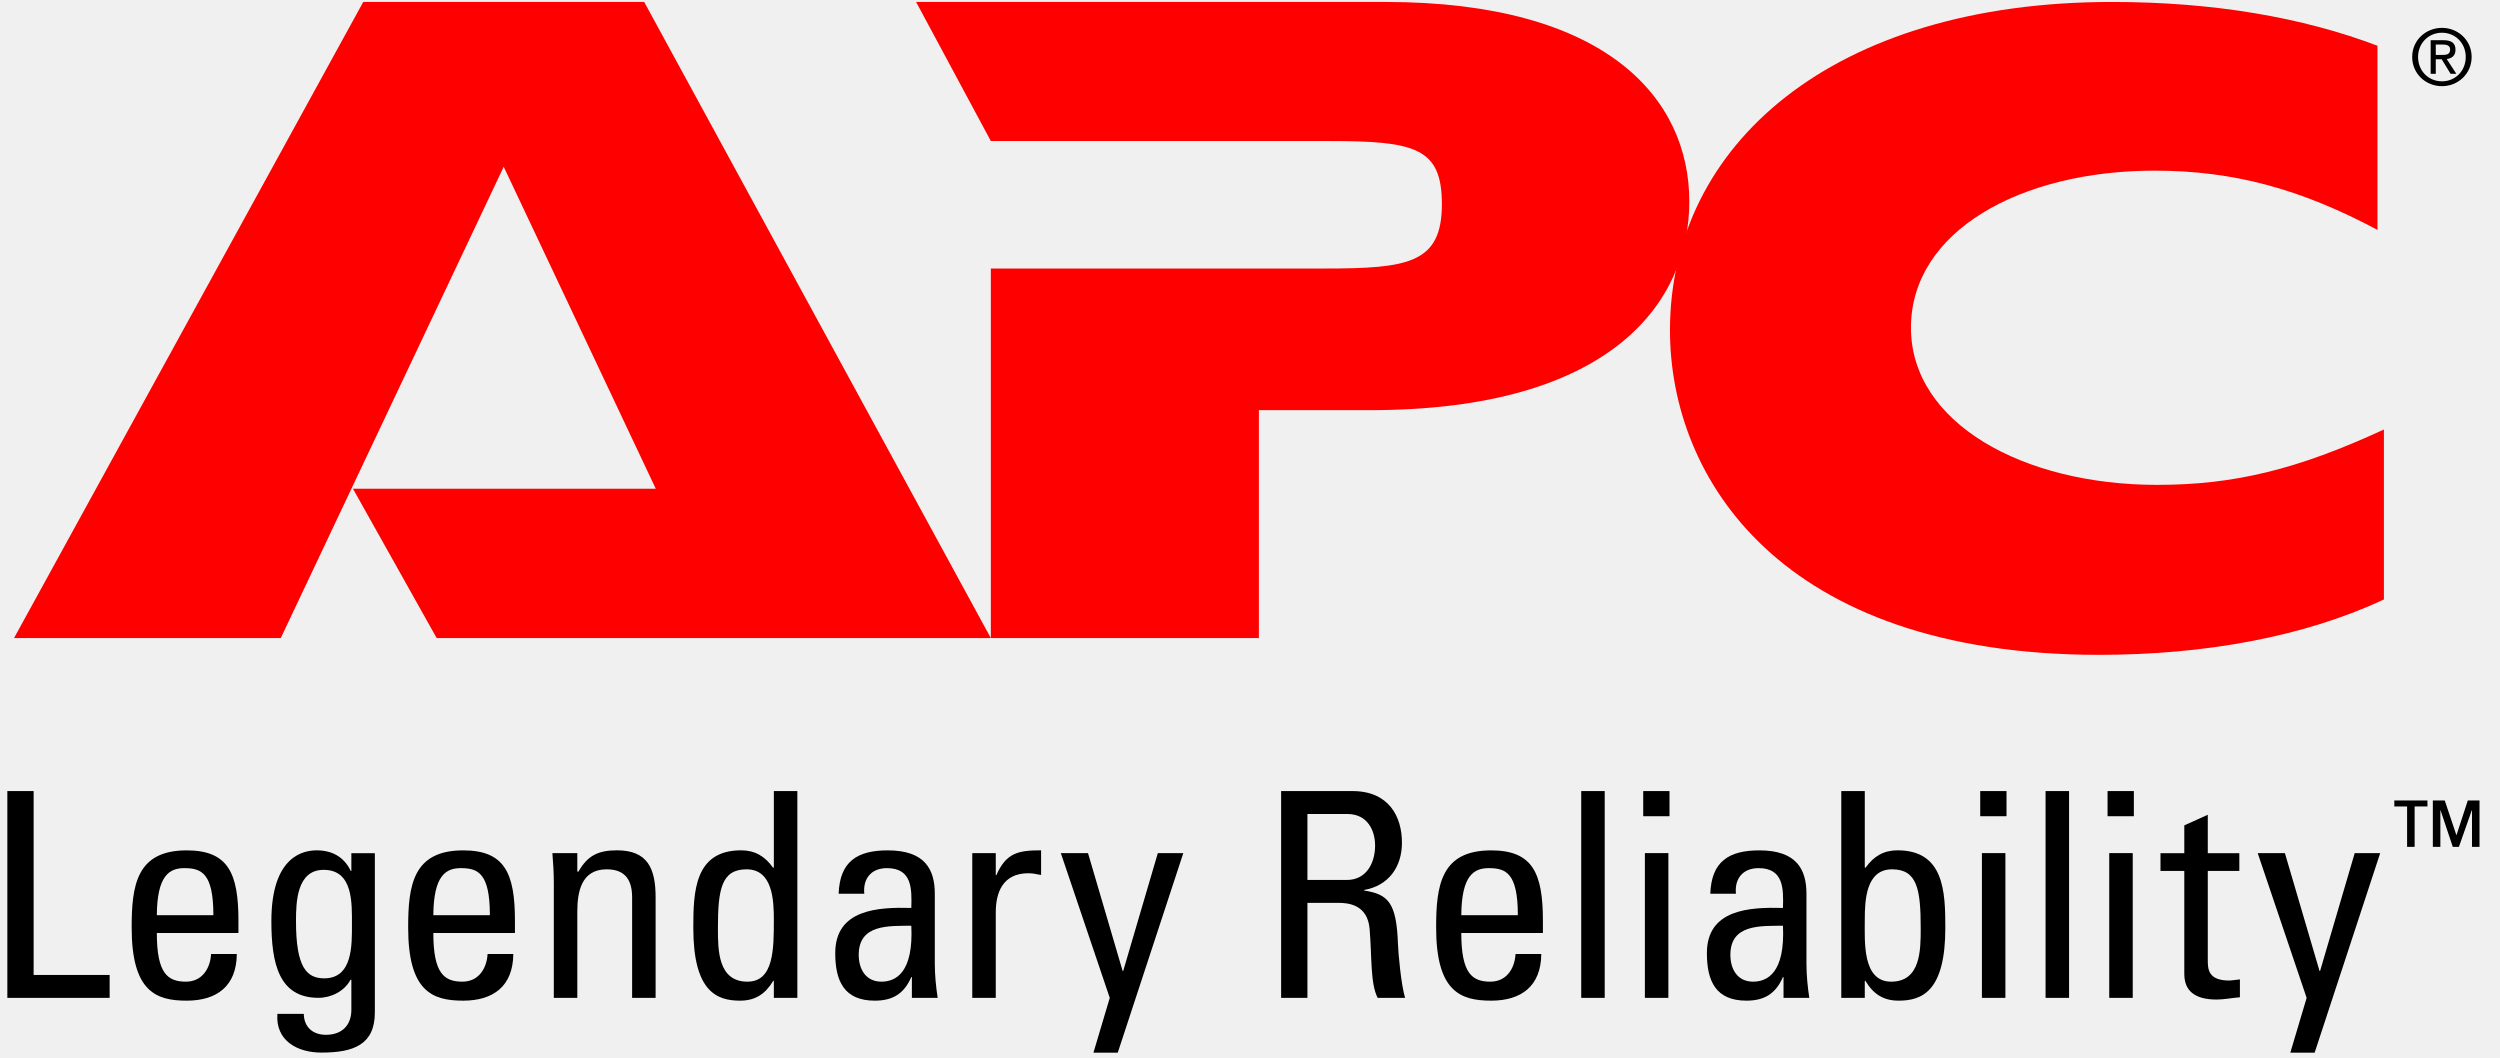
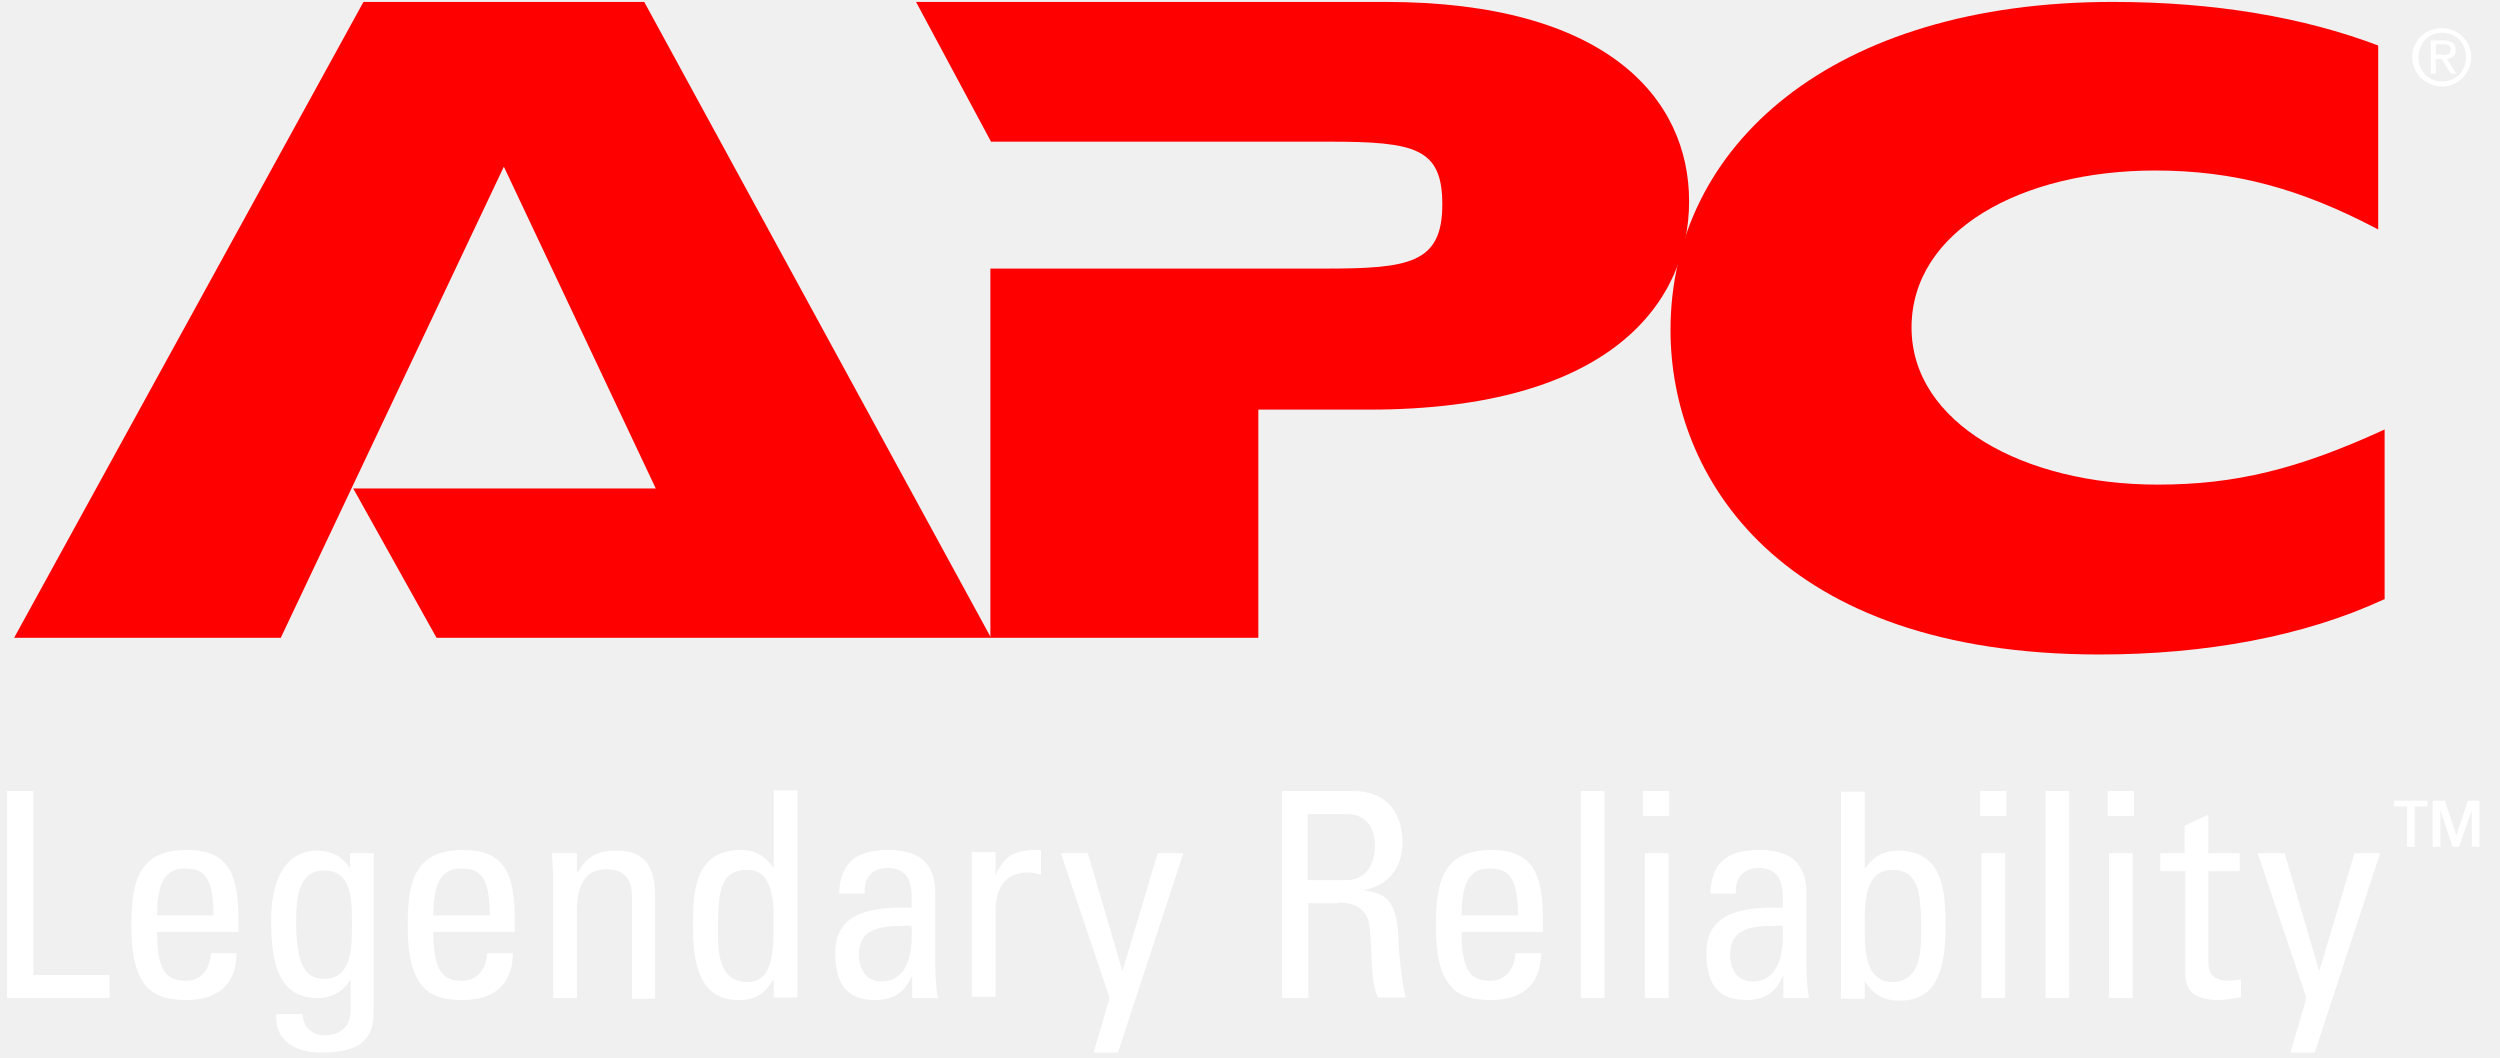
- <svg xmlns="http://www.w3.org/2000/svg" id="svg2" width="390" height="165" version="1.0">
-   <defs id="defs5">
-     <marker orient="auto" overflow="visible" markerHeight="1" markerWidth="1" viewBox="0 0 1 1" markerUnits="strokeWidth" id="DefaultArrow9">
-       <g id="g42" transform="scale(0.009259259)">
-         <path id="path44" d="M 0,45 L -45,0 L 0, -45 L 45, 0 z M 0, 63 L-63, 0 L 0, -63 L 63, 0 z" />
-       </g>
-     </marker>
-     <marker orient="auto" overflow="visible" markerHeight="1" markerWidth="1" viewBox="0 0 1 1" markerUnits="strokeWidth" id="DefaultArrow8">
-       <g id="g37" transform="scale(0.009259259)">
-         <path id="path39" d="M -36,0 L 18,-54 L 54,-54 L 18,-18 L 27,-18 L 63,-54 L 99,-54 L 63,-18 L 72,-18 L 108,-54 L 144,-54 L 90,0 L 144,54 L 108,54 L 72,18 L 63,18 L 99,54 L 63,54 L 27,18 L 18,18 L 54,54 L 18,54 z" />
-       </g>
-     </marker>
-     <marker orient="auto" overflow="visible" markerHeight="1" markerWidth="1" viewBox="0 0 1 1" markerUnits="strokeWidth" id="DefaultArrow7">
-       <g id="g32" transform="scale(0.009259259)">
-         <path id="path34" d="M 18,-54 L 108,-54 L 63,0 L 108,54 L 18, 54 L -36,0 z" />
-       </g>
-     </marker>
-     <marker orient="auto" overflow="visible" markerHeight="1" markerWidth="1" viewBox="0 0 1 1" markerUnits="strokeWidth" id="DefaultArrow6">
-       <g id="g27" transform="scale(0.009259259)">
-         <path id="path29" d="M -63,0 L 0,63 L 63,0 L 0,-63 z" />
-       </g>
-     </marker>
-     <marker orient="auto" overflow="visible" markerHeight="1" markerWidth="1" viewBox="0 0 1 1" markerUnits="strokeWidth" id="DefaultArrow5">
-       <g id="g22" transform="scale(0.009259259)">
-         <path id="path24" d="M -54, 0 C -54,29.807 -29.807,54 0,54 C 29.807,54 54,29.807 54,0 C 54,-29.807 29.807,-54 0,-54 C -29.807,-54 -54,-29.807 -54,0 z" />
-       </g>
-     </marker>
-     <marker orient="auto" overflow="visible" markerHeight="1" markerWidth="1" viewBox="0 0 1 1" markerUnits="strokeWidth" id="DefaultArrow4">
-       <g id="g17" transform="scale(0.009259259)">
-         <path id="path19" d="M -9,0 L -9,-45 C -9,-51.708 2.808,-56.580 9,-54 L 117,-9 C 120.916,-7.369 126.000,-4.242 126,0 C 126,4.242 120.916,7.369 117,9 L 9,54 C 2.808,56.580 -9,51.708 -9,45 z" />
-       </g>
-     </marker>
-     <marker orient="auto" overflow="visible" markerHeight="1" markerWidth="1" viewBox="0 0 1 1" markerUnits="strokeWidth" id="DefaultArrow3">
-       <g id="g12" transform="scale(0.009259259)">
-         <path id="path14" d="M -27 54 L -9 0 L -27 -54 L 135 0 z" />
-       </g>
-     </marker>
-     <marker orient="auto" overflow="visible" markerHeight="1" markerWidth="1" viewBox="0 0 1 1" markerUnits="strokeWidth" id="DefaultArrow2">
-       <g id="g7" transform="scale(0.009259259)">
-         <path id="path9" d="M -9 54 L -9 -54 L 117 0 z" />
-       </g>
-     </marker>
-     <marker orient="auto" overflow="visible" markerHeight="1" markerWidth="1" viewBox="0 0 1 1" markerUnits="strokeWidth" id="marker2389">
-       <g id="g2391" transform="scale(0.009259259)">
-         <path id="path2393" d="M 0,45 L -45,0 L 0, -45 L 45, 0 z M 0, 63 L-63, 0 L 0, -63 L 63, 0 z" />
-       </g>
-     </marker>
-     <marker orient="auto" overflow="visible" markerHeight="1" markerWidth="1" viewBox="0 0 1 1" markerUnits="strokeWidth" id="marker2383">
-       <g id="g2385" transform="scale(0.009259259)">
-         <path id="path2387" d="M -36,0 L 18,-54 L 54,-54 L 18,-18 L 27,-18 L 63,-54 L 99,-54 L 63,-18 L 72,-18 L 108,-54 L 144,-54 L 90,0 L 144,54 L 108,54 L 72,18 L 63,18 L 99,54 L 63,54 L 27,18 L 18,18 L 54,54 L 18,54 z" />
-       </g>
-     </marker>
-     <marker orient="auto" overflow="visible" markerHeight="1" markerWidth="1" viewBox="0 0 1 1" markerUnits="strokeWidth" id="marker2377">
-       <g id="g2379" transform="scale(0.009259259)">
-         <path id="path2381" d="M 18,-54 L 108,-54 L 63,0 L 108,54 L 18, 54 L -36,0 z" />
-       </g>
-     </marker>
-     <marker orient="auto" overflow="visible" markerHeight="1" markerWidth="1" viewBox="0 0 1 1" markerUnits="strokeWidth" id="marker2371">
-       <g id="g2373" transform="scale(0.009259259)">
-         <path id="path2375" d="M -63,0 L 0,63 L 63,0 L 0,-63 z" />
-       </g>
-     </marker>
-     <marker orient="auto" overflow="visible" markerHeight="1" markerWidth="1" viewBox="0 0 1 1" markerUnits="strokeWidth" id="marker2365">
-       <g id="g2367" transform="scale(0.009259259)">
-         <path id="path2369" d="M -54, 0 C -54,29.807 -29.807,54 0,54 C 29.807,54 54,29.807 54,0 C 54,-29.807 29.807,-54 0,-54 C -29.807,-54 -54,-29.807 -54,0 z" />
-       </g>
-     </marker>
-     <marker orient="auto" overflow="visible" markerHeight="1" markerWidth="1" viewBox="0 0 1 1" markerUnits="strokeWidth" id="marker2359">
-       <g id="g2361" transform="scale(0.009259259)">
-         <path id="path2363" d="M -9,0 L -9,-45 C -9,-51.708 2.808,-56.580 9,-54 L 117,-9 C 120.916,-7.369 126.000,-4.242 126,0 C 126,4.242 120.916,7.369 117,9 L 9,54 C 2.808,56.580 -9,51.708 -9,45 z" />
-       </g>
-     </marker>
-     <marker orient="auto" overflow="visible" markerHeight="1" markerWidth="1" viewBox="0 0 1 1" markerUnits="strokeWidth" id="marker2353">
-       <g id="g2355" transform="scale(0.009259259)">
-         <path id="path2357" d="M -27 54 L -9 0 L -27 -54 L 135 0 z" />
-       </g>
-     </marker>
-     <marker orient="auto" overflow="visible" markerHeight="1" markerWidth="1" viewBox="0 0 1 1" markerUnits="strokeWidth" id="marker2347">
-       <g id="g2349" transform="scale(0.009259259)">
-         <path id="path2351" d="M -9 54 L -9 -54 L 117 0 z" />
-       </g>
-     </marker>
-   </defs>
-   <path style="font-size:16px;fill:#000000;fill-rule:evenodd;stroke:none;stroke-width:0.501;stroke-linejoin:bevel;font-family:Times New Roman" id="path57" d="M 300.384,78.354 C 300.384,76.595 301.811,75.298 303.497,75.298 C 305.167,75.298 306.594,76.595 306.594,78.354 C 306.594,80.129 305.167,81.426 303.497,81.426 C 301.811,81.426 300.384,80.129 300.384,78.354 M 303.497,80.916 C 304.883,80.916 305.978,79.83 305.978,78.354 C 305.978,76.903 304.883,75.809 303.497,75.809 C 302.094,75.809 301,76.903 301,78.354 C 301,79.83 302.094,80.916 303.497,80.916 M 302.848,80.129 L 302.314,80.129 L 302.314,76.595 L 303.659,76.595 C 304.494,76.595 304.908,76.903 304.908,77.6 C 304.908,78.233 304.51,78.508 303.992,78.573 L 304.997,80.129 L 304.397,80.129 L 303.465,78.597 L 302.848,78.597 L 302.848,80.129 L 303.489,78.143 C 303.943,78.143 304.348,78.111 304.348,77.568 C 304.348,77.13 303.951,77.049 303.578,77.049 L 302.848,77.049 L 302.848,78.143 L 303.489,78.143 L 302.848,80.129" />
-   <path style="font-size:16px;fill:#ff0000;fill-rule:evenodd;stroke:none;stroke-width:0.501;stroke-linejoin:bevel;font-family:Times New Roman" id="path51" d="M 68.124,99.542 L 55.058,76.239 L 102.3,76.239 L 78.578,26.016 L 43.799,99.542 L 2.185,99.542 L 56.667,0.303 L 100.491,0.303 L 154.57,99.542 L 68.124,99.542" />
-   <path style="font-size:16px;fill:#ff0000;fill-rule:evenodd;stroke:none;stroke-width:0.501;stroke-linejoin:bevel;font-family:Times New Roman" id="path53" d="M 154.772,41.888 L 206.64,41.888 C 219.706,41.888 224.934,41.083 224.934,31.843 C 224.934,23.005 220.712,22 207.243,22 L 154.57,22 L 142.91,0.303 L 216.087,0.303 C 250.666,0.303 263.532,15.37 263.532,31.44 C 263.532,46.91 251.67,63.985 213.675,63.985 L 196.386,63.985 L 196.386,99.542 L 154.57,99.542 L 154.57,41.888 L 154.772,41.888" />
-   <path style="font-size:16px;fill:#ff0000;fill-rule:evenodd;stroke:none;stroke-width:0.501;stroke-linejoin:bevel;font-family:Times New Roman" id="path55" d="M 371.891,93.517 C 359.425,99.342 343.946,102.155 327.462,102.155 C 277.604,102.155 260.516,74.434 260.516,51.532 C 260.516,22.605 285.846,0.306 329.471,0.306 C 345.355,0.306 359.225,2.716 370.885,7.135 L 370.885,35.862 C 358.822,29.435 348.369,26.621 336.106,26.621 C 315.199,26.621 298.109,36.064 298.109,51.129 C 298.109,65.996 315.599,75.639 336.509,75.639 C 348.569,75.639 358.419,73.228 371.891,67.001 L 371.891,93.517" />
-   <path style="font-size:16px;fill:#000000;fill-rule:evenodd;stroke:none;stroke-width:0.501;stroke-linejoin:bevel;font-family:Times New Roman" id="path2401" d="M 376.3,8.883 C 376.3,6.272 378.432,4.346 380.95,4.346 C 383.445,4.346 385.576,6.272 385.576,8.883 C 385.576,11.518 383.445,13.444 380.95,13.444 C 378.432,13.444 376.3,11.518 376.3,8.883 M 380.95,12.686 C 383.02,12.686 384.656,11.074 384.656,8.883 C 384.656,6.729 383.02,5.105 380.95,5.105 C 378.854,5.105 377.22,6.729 377.22,8.883 C 377.22,11.074 378.854,12.686 380.95,12.686 M 379.981,11.518 L 379.183,11.518 L 379.183,6.272 L 381.192,6.272 C 382.439,6.272 383.058,6.729 383.058,7.764 C 383.058,8.703 382.463,9.112 381.69,9.208 L 383.191,11.518 L 382.295,11.518 L 380.902,9.244 L 379.981,9.244 L 379.981,11.518 L 380.938,8.57 C 381.616,8.57 382.221,8.522 382.221,7.716 C 382.221,7.066 381.628,6.946 381.071,6.946 L 379.981,6.946 L 379.981,8.57 L 380.938,8.57 L 379.981,11.518" />
-   <path style="font-size:16px;fill:#000000;fill-rule:evenodd;stroke:none;stroke-width:0.501;stroke-linejoin:bevel;font-family:Times New Roman" id="path59" d="M 1.146,155.667 L 1.146,123.407 L 5.246,123.407 L 5.246,152.093 L 17.104,152.093 L 17.104,155.667 L 1.146,155.667" />
-   <path style="font-size:16px;fill:#000000;fill-rule:evenodd;stroke:none;stroke-width:0.501;stroke-linejoin:bevel;font-family:Times New Roman" id="path61" d="M 24.466,142.772 C 24.511,136.545 26.436,135.43 28.764,135.43 C 31.451,135.43 33.287,136.233 33.287,142.772 L 24.466,142.772 M 37.197,145.546 L 37.197,143.622 C 37.197,136.188 35.58,132.658 29.123,132.658 C 21.299,132.658 20.539,138.101 20.539,144.695 C 20.539,154.687 24.331,156.103 29.123,156.103 C 33.822,156.103 36.898,153.847 36.943,148.825 L 32.93,148.825 C 32.796,151.116 31.505,153.139 29.01,153.139 C 26.159,153.139 24.466,151.88 24.466,145.546 L 37.197,145.546" />
-   <path style="font-size:16px;fill:#000000;fill-rule:evenodd;stroke:none;stroke-width:0.501;stroke-linejoin:bevel;font-family:Times New Roman" id="path63" d="M 54.901,144.27 C 54.901,147.397 55.035,152.621 50.584,152.621 C 47.839,152.621 46.174,150.924 46.174,143.69 C 46.174,140.697 46.308,135.696 50.493,135.696 C 55.124,135.696 54.901,140.92 54.901,144.27 M 54.812,135.874 L 54.721,135.874 C 53.686,133.684 51.798,132.654 49.413,132.654 C 47.568,132.654 42.334,133.325 42.334,143.69 C 42.334,150.39 43.541,155.661 49.683,155.661 C 51.662,155.661 53.732,154.633 54.678,152.844 L 54.812,152.844 L 54.812,157.54 C 54.812,159.866 53.418,161.43 50.852,161.43 C 48.828,161.43 47.434,160.268 47.389,158.165 L 43.272,158.165 C 42.96,162.324 46.354,164.204 50.134,164.204 C 55.124,164.204 58.476,162.997 58.476,157.942 L 58.476,133.094 L 54.812,133.094 L 54.812,135.874" />
-   <path style="font-size:16px;fill:#000000;fill-rule:evenodd;stroke:none;stroke-width:0.501;stroke-linejoin:bevel;font-family:Times New Roman" id="path65" d="M 67.6,142.772 C 67.645,136.545 69.57,135.43 71.898,135.43 C 74.585,135.43 76.421,136.233 76.421,142.772 L 67.6,142.772 M 80.331,145.546 L 80.331,143.622 C 80.331,136.188 78.712,132.658 72.257,132.658 C 64.431,132.658 63.673,138.101 63.673,144.695 C 63.673,154.687 67.465,156.103 72.257,156.103 C 76.956,156.103 80.032,153.847 80.077,148.825 L 76.064,148.825 C 75.93,151.116 74.637,153.139 72.144,153.139 C 69.293,153.139 67.6,151.88 67.6,145.546 L 80.331,145.546" />
-   <path style="font-size:16px;fill:#000000;fill-rule:evenodd;stroke:none;stroke-width:0.501;stroke-linejoin:bevel;font-family:Times New Roman" id="path67" d="M 98.611,155.667 L 98.611,140.002 C 98.611,137.583 97.764,135.614 94.648,135.614 C 90.638,135.614 90.06,139.195 90.06,142.283 L 90.06,155.667 L 86.396,155.667 L 86.396,137.762 C 86.396,136.196 86.305,134.638 86.171,133.085 L 90.06,133.085 L 90.06,135.973 L 90.238,135.973 C 91.663,133.447 93.357,132.65 96.25,132.65 C 101.069,132.65 102.275,135.525 102.275,140.002 L 102.275,155.667 L 98.611,155.667" />
-   <path style="font-size:16px;fill:#000000;fill-rule:evenodd;stroke:none;stroke-width:0.501;stroke-linejoin:bevel;font-family:Times New Roman" id="path69" d="M 120.72,143.457 C 120.72,148.029 120.72,153.139 116.604,153.139 C 111.996,153.139 111.996,148.208 111.996,144.803 C 111.996,138.751 112.533,135.614 116.47,135.614 C 120.543,135.614 120.72,140.454 120.72,143.457 M 120.72,135.348 L 120.586,135.348 C 119.334,133.579 117.769,132.65 115.621,132.65 C 108.336,132.65 108.156,139.11 108.156,144.757 C 108.156,154.687 111.816,156.103 115.441,156.103 C 117.812,156.103 119.378,155.085 120.632,153.005 L 120.72,153.005 L 120.72,155.667 L 124.387,155.667 L 124.387,123.407 L 120.72,123.407 L 120.72,135.348" />
-   <path style="font-size:16px;fill:#000000;fill-rule:evenodd;stroke:none;stroke-width:0.501;stroke-linejoin:bevel;font-family:Times New Roman" id="path71" d="M 142.165,144.413 C 142.522,151.744 139.744,153.139 137.503,153.139 C 135.039,153.139 133.962,151.16 133.962,148.955 C 133.962,144.144 138.668,144.456 142.165,144.413 M 142.253,155.667 L 146.277,155.667 C 146.008,153.919 145.829,152.08 145.829,150.287 L 145.829,139.422 C 145.829,135.653 144.311,132.658 138.496,132.658 C 133.704,132.658 131.009,134.402 130.829,139.422 L 134.828,139.422 C 134.603,137.073 135.9,135.43 138.362,135.43 C 142.299,135.43 142.253,138.668 142.165,141.639 C 137.011,141.504 130.298,141.816 130.298,148.685 C 130.298,153.048 131.684,156.103 136.472,156.103 C 139.296,156.103 141.043,154.997 142.165,152.419 L 142.253,152.419 L 142.253,155.667" />
-   <path style="font-size:16px;fill:#000000;fill-rule:evenodd;stroke:none;stroke-width:0.501;stroke-linejoin:bevel;font-family:Times New Roman" id="path73" d="M 155.34,136.53 L 155.429,136.53 C 156.95,133.057 158.829,132.65 162.409,132.65 L 162.409,136.487 C 162.097,136.439 161.737,136.396 161.425,136.313 C 161.112,136.268 160.8,136.225 160.44,136.225 C 156.369,136.225 155.34,139.308 155.34,142.349 L 155.34,155.667 L 151.674,155.667 L 151.674,133.085 L 155.34,133.085 L 155.34,136.53" />
-   <path style="font-size:16px;fill:#000000;fill-rule:evenodd;stroke:none;stroke-width:0.501;stroke-linejoin:bevel;font-family:Times New Roman" id="path75" d="M 175.13,151.465 L 175.221,151.465 L 180.622,133.085 L 184.596,133.085 L 174.372,164.212 L 170.578,164.212 L 173.122,155.67 L 165.488,133.085 L 169.729,133.085 L 175.13,151.465" />
-   <path style="font-size:16px;fill:#000000;fill-rule:evenodd;stroke:none;stroke-width:0.501;stroke-linejoin:bevel;font-family:Times New Roman" id="path77" d="M 203.958,126.982 L 210.176,126.982 C 213.352,126.982 214.515,129.577 214.515,131.903 C 214.515,134.72 213.084,137.271 210.13,137.271 L 203.958,137.271 L 203.958,126.982 M 208.79,140.846 C 210.176,140.846 213.352,141.024 213.664,144.953 C 214.024,149.238 213.755,153.436 214.916,155.667 L 219.196,155.667 C 218.57,153.659 218.124,148.613 218.08,147.23 C 217.857,140.755 216.521,139.504 212.815,138.924 L 212.815,138.834 C 216.61,138.165 218.704,135.259 218.704,131.455 C 218.704,127.43 216.699,123.407 210.981,123.407 L 199.856,123.407 L 199.856,155.667 L 203.958,155.667 L 203.958,140.846 L 208.79,140.846" />
-   <path style="font-size:16px;fill:#000000;fill-rule:evenodd;stroke:none;stroke-width:0.501;stroke-linejoin:bevel;font-family:Times New Roman" id="path79" d="M 227.962,142.772 C 228.007,136.545 229.932,135.43 232.262,135.43 C 234.947,135.43 236.784,136.233 236.784,142.772 L 227.962,142.772 M 240.694,145.546 L 240.694,143.622 C 240.694,136.188 239.076,132.658 232.62,132.658 C 224.795,132.658 224.037,138.101 224.037,144.695 C 224.037,154.687 227.83,156.103 232.62,156.103 C 237.319,156.103 240.396,153.847 240.442,148.825 L 236.426,148.825 C 236.292,151.116 235.001,153.139 232.506,153.139 C 229.655,153.139 227.962,151.88 227.962,145.546 L 240.694,145.546" />
-   <path style="font-size:16px;fill:#000000;fill-rule:evenodd;stroke:none;stroke-width:0.501;stroke-linejoin:bevel;font-family:Times New Roman" id="path81" d="M 250.335,155.667 L 246.671,155.667 L 246.671,123.407 L 250.335,123.407 L 250.335,155.667" />
-   <path style="font-size:16px;fill:#000000;fill-rule:evenodd;stroke:none;stroke-width:0.501;stroke-linejoin:bevel;font-family:Times New Roman" id="path83" d="M 260.268,155.667 L 256.602,155.667 L 256.602,133.085 L 260.268,133.085 L 260.268,155.667 M 256.342,123.407 L 260.442,123.407 L 260.442,127.331 L 256.342,127.331 L 256.342,123.407" />
-   <path style="font-size:16px;fill:#000000;fill-rule:evenodd;stroke:none;stroke-width:0.501;stroke-linejoin:bevel;font-family:Times New Roman" id="path85" d="M 278.141,144.413 C 278.499,151.744 275.721,153.139 273.479,153.139 C 271.013,153.139 269.939,151.16 269.939,148.955 C 269.939,144.144 274.644,144.456 278.141,144.413 M 278.23,155.667 L 282.252,155.667 C 281.983,153.919 281.806,152.08 281.806,150.287 L 281.806,139.422 C 281.806,135.653 280.285,132.658 274.471,132.658 C 269.679,132.658 266.985,134.402 266.806,139.422 L 270.803,139.422 C 270.577,137.073 271.877,135.43 274.337,135.43 C 278.274,135.43 278.23,138.668 278.141,141.639 C 272.986,141.504 266.275,141.816 266.275,148.685 C 266.275,153.048 267.659,156.103 272.449,156.103 C 275.272,156.103 277.02,154.997 278.141,152.419 L 278.23,152.419 L 278.23,155.667" />
-   <path style="font-size:16px;fill:#000000;fill-rule:evenodd;stroke:none;stroke-width:0.501;stroke-linejoin:bevel;font-family:Times New Roman" id="path87" d="M 290.906,143.457 C 290.906,140.454 291.084,135.614 295.157,135.614 C 299.094,135.614 299.631,138.751 299.631,144.803 C 299.631,148.208 299.631,153.139 295.023,153.139 C 290.503,153.139 290.906,146.908 290.906,143.457 M 290.906,153.005 L 290.995,153.005 C 292.249,155.085 293.814,156.103 296.186,156.103 C 299.811,156.103 303.471,154.687 303.471,144.757 C 303.471,139.11 303.291,132.65 296.006,132.65 C 293.858,132.65 292.292,133.579 291.04,135.348 L 290.906,135.348 L 290.906,123.407 L 287.24,123.407 L 287.24,155.667 L 290.906,155.667 L 290.906,153.005" />
-   <path style="font-size:16px;fill:#000000;fill-rule:evenodd;stroke:none;stroke-width:0.501;stroke-linejoin:bevel;font-family:Times New Roman" id="path89" d="M 312.842,155.667 L 309.178,155.667 L 309.178,133.085 L 312.842,133.085 L 312.842,155.667 M 308.915,123.407 L 313.015,123.407 L 313.015,127.331 L 308.915,127.331 L 308.915,123.407" />
-   <path style="font-size:16px;fill:#000000;fill-rule:evenodd;stroke:none;stroke-width:0.501;stroke-linejoin:bevel;font-family:Times New Roman" id="path91" d="M 322.775,155.667 L 319.109,155.667 L 319.109,123.407 L 322.775,123.407 L 322.775,155.667" />
-   <path style="font-size:16px;fill:#000000;fill-rule:evenodd;stroke:none;stroke-width:0.501;stroke-linejoin:bevel;font-family:Times New Roman" id="path93" d="M 332.708,155.667 L 329.042,155.667 L 329.042,133.085 L 332.708,133.085 L 332.708,155.667 M 328.779,123.407 L 332.882,123.407 L 332.882,127.331 L 328.779,127.331 L 328.779,123.407" />
-   <path style="font-size:16px;fill:#000000;fill-rule:evenodd;stroke:none;stroke-width:0.501;stroke-linejoin:bevel;font-family:Times New Roman" id="path95" d="M 340.751,133.094 L 340.751,128.757 L 344.415,127.102 L 344.415,133.094 L 349.337,133.094 L 349.337,135.868 L 344.415,135.868 L 344.415,149.696 C 344.415,151.129 344.415,152.964 347.772,152.964 C 348.04,152.964 348.621,152.875 349.426,152.786 L 349.426,155.575 C 348.22,155.663 347.012,155.93 345.803,155.93 C 342.315,155.93 340.751,154.514 340.751,151.936 L 340.751,135.868 L 337.037,135.868 L 337.037,133.094 L 340.751,133.094" />
-   <path style="font-size:16px;fill:#000000;fill-rule:evenodd;stroke:none;stroke-width:0.501;stroke-linejoin:bevel;font-family:Times New Roman" id="path97" d="M 361.844,151.465 L 361.935,151.465 L 367.336,133.085 L 371.31,133.085 L 361.086,164.212 L 357.29,164.212 L 359.836,155.67 L 352.2,133.085 L 356.443,133.085 L 361.844,151.465" />
-   <path style="font-size:16px;fill:#000000;fill-rule:evenodd;stroke:none;stroke-width:0.501;stroke-linejoin:bevel;font-family:Times New Roman" id="path2423" d="M 386.804,132.111 L 385.631,132.111 L 385.631,126.415 L 385.595,126.415 L 383.59,132.111 L 382.636,132.111 L 380.729,126.415 L 380.696,126.415 L 380.696,132.111 L 379.523,132.111 L 379.523,124.875 L 381.382,124.875 L 383.187,130.26 L 383.22,130.26 L 384.978,124.875 L 386.804,124.875 L 386.804,132.111 M 378.682,124.875 L 378.682,125.812 L 376.681,125.812 L 376.681,132.111 L 375.507,132.111 L 375.507,125.812 L 373.514,125.812 L 373.514,124.875 L 378.682,124.875" />
+ <svg xmlns="http://www.w3.org/2000/svg" version="1.1" id="svg2" x="0px" y="0px" viewBox="0 0 390 165" style="enable-background:new 0 0 390 165;" xml:space="preserve">
+   <style type="text/css">
+ 	.st0{fill-rule:evenodd;clip-rule:evenodd;}
+ 	.st1{fill-rule:evenodd;clip-rule:evenodd;fill:#FF0000;}
+ 	.st2{fill-rule:evenodd;clip-rule:evenodd;fill:#FFFFFF;}
+ </style>
+   <path id="path57" class="st0" d="M300.4,78.4c0-1.8,1.4-3.1,3.1-3.1c1.7,0,3.1,1.3,3.1,3.1c0,1.8-1.4,3.1-3.1,3.1  C301.8,81.4,300.4,80.1,300.4,78.4 M303.5,80.9c1.4,0,2.5-1.1,2.5-2.6c0-1.5-1.1-2.5-2.5-2.5c-1.4,0-2.5,1.1-2.5,2.5  C301,79.8,302.1,80.9,303.5,80.9 M302.8,80.1h-0.5v-3.5h1.3c0.8,0,1.2,0.3,1.2,1c0,0.6-0.4,0.9-0.9,1l1,1.6h-0.6l-0.9-1.5h-0.6V80.1  l0.6-2c0.5,0,0.9,0,0.9-0.6c0-0.4-0.4-0.5-0.8-0.5h-0.7v1.1h0.6L302.8,80.1" />
+   <path id="path51" class="st1" d="M68.1,99.5L55.1,76.2h47.2L78.6,26L43.8,99.5H2.2L56.7,0.3h43.8l54.1,99.2H68.1" />
+   <path id="path53" class="st1" d="M154.8,41.9h51.9c13.1,0,18.3-0.8,18.3-10c0-8.8-4.2-9.8-17.7-9.8h-52.7L142.9,0.3h73.2  c34.6,0,47.4,15.1,47.4,31.1c0,15.5-11.9,32.5-49.9,32.5h-17.3v35.6h-41.8V41.9H154.8" />
+   <path id="path55" class="st1" d="M371.9,93.5c-12.5,5.8-27.9,8.6-44.4,8.6c-49.9,0-66.9-27.7-66.9-50.6c0-28.9,25.3-51.2,69-51.2  c15.9,0,29.8,2.4,41.4,6.8v28.7c-12.1-6.4-22.5-9.2-34.8-9.2c-20.9,0-38,9.4-38,24.5c0,14.9,17.5,24.5,38.4,24.5  c12.1,0,21.9-2.4,35.4-8.6V93.5" />
+   <path id="path2401" class="st2" d="M376.3,8.9c0-2.6,2.1-4.5,4.6-4.5c2.5,0,4.6,1.9,4.6,4.5c0,2.6-2.1,4.6-4.6,4.6  C378.4,13.4,376.3,11.5,376.3,8.9 M381,12.7c2.1,0,3.7-1.6,3.7-3.8c0-2.2-1.6-3.8-3.7-3.8c-2.1,0-3.7,1.6-3.7,3.8  C377.2,11.1,378.9,12.7,381,12.7 M380,11.5h-0.8V6.3h2c1.2,0,1.9,0.5,1.9,1.5c0,0.9-0.6,1.3-1.4,1.4l1.5,2.3h-0.9l-1.4-2.3H380V11.5  l1-2.9c0.7,0,1.3,0,1.3-0.9c0-0.7-0.6-0.8-1.2-0.8H380v1.6h1L380,11.5" />
+   <path id="path59" class="st2" d="M1.1,155.7v-32.3h4.1v28.7h11.9v3.6H1.1" />
+   <path id="path61" class="st2" d="M24.5,142.8c0-6.2,2-7.3,4.3-7.3c2.7,0,4.5,0.8,4.5,7.3H24.5 M37.2,145.5v-1.9c0-7.4-1.6-11-8.1-11  c-7.8,0-8.6,5.4-8.6,12c0,10,3.8,11.4,8.6,11.4c4.7,0,7.8-2.3,7.8-7.3h-4c-0.1,2.3-1.4,4.3-3.9,4.3c-2.9,0-4.5-1.3-4.5-7.6H37.2" />
+   <path id="path63" class="st2" d="M54.9,144.3c0,3.1,0.1,8.4-4.3,8.4c-2.7,0-4.4-1.7-4.4-8.9c0-3,0.1-8,4.3-8  C55.1,135.7,54.9,140.9,54.9,144.3 M54.8,135.9L54.8,135.9c-1.1-2.2-3-3.2-5.4-3.2c-1.8,0-7.1,0.7-7.1,11c0,6.7,1.2,12,7.3,12  c2,0,4-1,5-2.8h0.1v4.7c0,2.3-1.4,3.9-4,3.9c-2,0-3.4-1.2-3.5-3.3h-4.1c-0.3,4.2,3.1,6,6.9,6c5,0,8.3-1.2,8.3-6.3v-24.8h-3.7V135.9" />
+   <path id="path65" class="st2" d="M67.6,142.8c0-6.2,2-7.3,4.3-7.3c2.7,0,4.5,0.8,4.5,7.3H67.6 M80.3,145.5v-1.9c0-7.4-1.6-11-8.1-11  c-7.8,0-8.6,5.4-8.6,12c0,10,3.8,11.4,8.6,11.4c4.7,0,7.8-2.3,7.8-7.3h-4c-0.1,2.3-1.4,4.3-3.9,4.3c-2.9,0-4.5-1.3-4.5-7.6H80.3" />
+   <path id="path67" class="st2" d="M98.6,155.7V140c0-2.4-0.8-4.4-4-4.4c-4,0-4.6,3.6-4.6,6.7v13.4h-3.7v-17.9c0-1.6-0.1-3.1-0.2-4.7  h3.9v2.9h0.2c1.4-2.5,3.1-3.3,6-3.3c4.8,0,6,2.9,6,7.4v15.7H98.6" />
+   <path id="path69" class="st2" d="M120.7,143.5c0,4.6,0,9.7-4.1,9.7c-4.6,0-4.6-4.9-4.6-8.3c0-6.1,0.5-9.2,4.5-9.2  C120.5,135.6,120.7,140.5,120.7,143.5 M120.7,135.3h-0.1c-1.3-1.8-2.8-2.7-5-2.7c-7.3,0-7.5,6.5-7.5,12.1c0,9.9,3.7,11.3,7.3,11.3  c2.4,0,3.9-1,5.2-3.1h0.1v2.7h3.7v-32.3h-3.7V135.3" />
+   <path id="path71" class="st2" d="M142.2,144.4c0.4,7.3-2.4,8.7-4.7,8.7c-2.5,0-3.5-2-3.5-4.2C134,144.1,138.7,144.5,142.2,144.4   M142.3,155.7h4c-0.3-1.7-0.4-3.6-0.4-5.4v-10.9c0-3.8-1.5-6.8-7.3-6.8c-4.8,0-7.5,1.7-7.7,6.8h4c-0.2-2.3,1.1-4,3.5-4  c3.9,0,3.9,3.2,3.8,6.2c-5.2-0.1-11.9,0.2-11.9,7c0,4.4,1.4,7.4,6.2,7.4c2.8,0,4.6-1.1,5.7-3.7h0.1V155.7" />
+   <path id="path73" class="st2" d="M155.3,136.5L155.3,136.5c1.6-3.5,3.5-3.9,7.1-3.9v3.8c-0.3,0-0.7-0.1-1-0.2c-0.3,0-0.6-0.1-1-0.1  c-4.1,0-5.1,3.1-5.1,6.1v13.3h-3.7v-22.6h3.7V136.5" />
+   <path id="path75" class="st2" d="M175.1,151.5L175.1,151.5l5.5-18.4h4l-10.2,31.1h-3.8l2.5-8.5l-7.6-22.6h4.2L175.1,151.5" />
+   <path id="path77" class="st2" d="M204,127h6.2c3.2,0,4.3,2.6,4.3,4.9c0,2.8-1.4,5.4-4.4,5.4H204V127 M208.8,140.8  c1.4,0,4.6,0.2,4.9,4.1c0.4,4.3,0.1,8.5,1.3,10.7h4.3c-0.6-2-1.1-7.1-1.1-8.4c-0.2-6.5-1.6-7.7-5.3-8.3v-0.1  c3.8-0.7,5.9-3.6,5.9-7.4c0-4-2-8-7.7-8h-11.1v32.3h4.1v-14.8H208.8" />
+   <path id="path79" class="st2" d="M228,142.8c0-6.2,2-7.3,4.3-7.3c2.7,0,4.5,0.8,4.5,7.3H228 M240.7,145.5v-1.9c0-7.4-1.6-11-8.1-11  c-7.8,0-8.6,5.4-8.6,12c0,10,3.8,11.4,8.6,11.4c4.7,0,7.8-2.3,7.8-7.3h-4c-0.1,2.3-1.4,4.3-3.9,4.3c-2.9,0-4.5-1.3-4.5-7.6H240.7" />
+   <path id="path81" class="st2" d="M250.3,155.7h-3.7v-32.3h3.7V155.7" />
+   <path id="path83" class="st2" d="M260.3,155.7h-3.7v-22.6h3.7V155.7 M256.3,123.4h4.1v3.9h-4.1V123.4" />
+   <path id="path85" class="st2" d="M278.1,144.4c0.4,7.3-2.4,8.7-4.7,8.7c-2.5,0-3.5-2-3.5-4.2C269.9,144.1,274.6,144.5,278.1,144.4   M278.2,155.7h4c-0.3-1.7-0.4-3.6-0.4-5.4v-10.9c0-3.8-1.5-6.8-7.3-6.8c-4.8,0-7.5,1.7-7.7,6.8h4c-0.2-2.3,1.1-4,3.5-4  c3.9,0,3.9,3.2,3.8,6.2c-5.2-0.1-11.9,0.2-11.9,7c0,4.4,1.4,7.4,6.2,7.4c2.8,0,4.6-1.1,5.7-3.7h0.1V155.7" />
+   <path id="path87" class="st2" d="M290.9,143.5c0-3,0.2-7.8,4.3-7.8c3.9,0,4.5,3.1,4.5,9.2c0,3.4,0,8.3-4.6,8.3  C290.5,153.1,290.9,146.9,290.9,143.5 M290.9,153L290.9,153c1.3,2.1,2.9,3.1,5.3,3.1c3.6,0,7.3-1.4,7.3-11.3  c0-5.6-0.2-12.1-7.5-12.1c-2.1,0-3.7,0.9-5,2.7h-0.1v-11.9h-3.7v32.3h3.7V153" />
+   <path id="path89" class="st2" d="M312.8,155.7h-3.7v-22.6h3.7V155.7 M308.9,123.4h4.1v3.9h-4.1V123.4" />
+   <path id="path91" class="st2" d="M322.8,155.7h-3.7v-32.3h3.7V155.7" />
+   <path id="path93" class="st2" d="M332.7,155.7H329v-22.6h3.7V155.7 M328.8,123.4h4.1v3.9h-4.1V123.4" />
+   <path id="path95" class="st2" d="M340.8,133.1v-4.3l3.7-1.7v6h4.9v2.8h-4.9v13.8c0,1.4,0,3.3,3.4,3.3c0.3,0,0.8-0.1,1.7-0.2v2.8  c-1.2,0.1-2.4,0.4-3.6,0.4c-3.5,0-5.1-1.4-5.1-4v-16.1H337v-2.8H340.8" />
+   <path id="path97" class="st2" d="M361.8,151.5L361.8,151.5l5.5-18.4h4l-10.2,31.1h-3.8l2.5-8.5l-7.6-22.6h4.2L361.8,151.5" />
+   <path id="path2423" class="st2" d="M386.8,132.1h-1.2v-5.7h0l-2,5.7h-1l-1.9-5.7h0v5.7h-1.2v-7.2h1.9l1.8,5.4h0l1.8-5.4h1.8V132.1   M378.7,124.9v0.9h-2v6.3h-1.2v-6.3h-2v-0.9H378.7" />
</svg>
